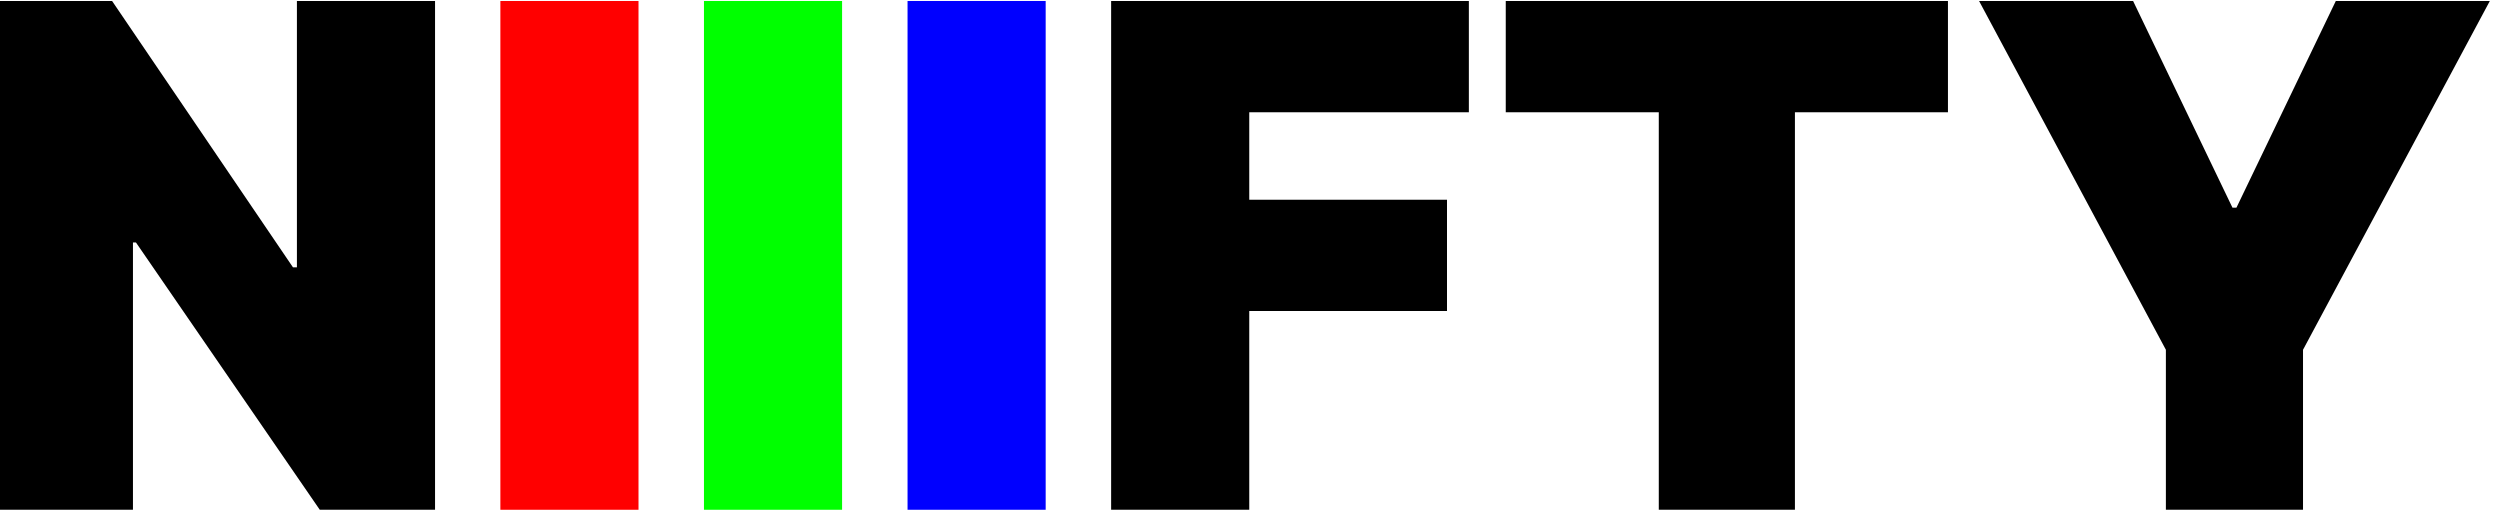
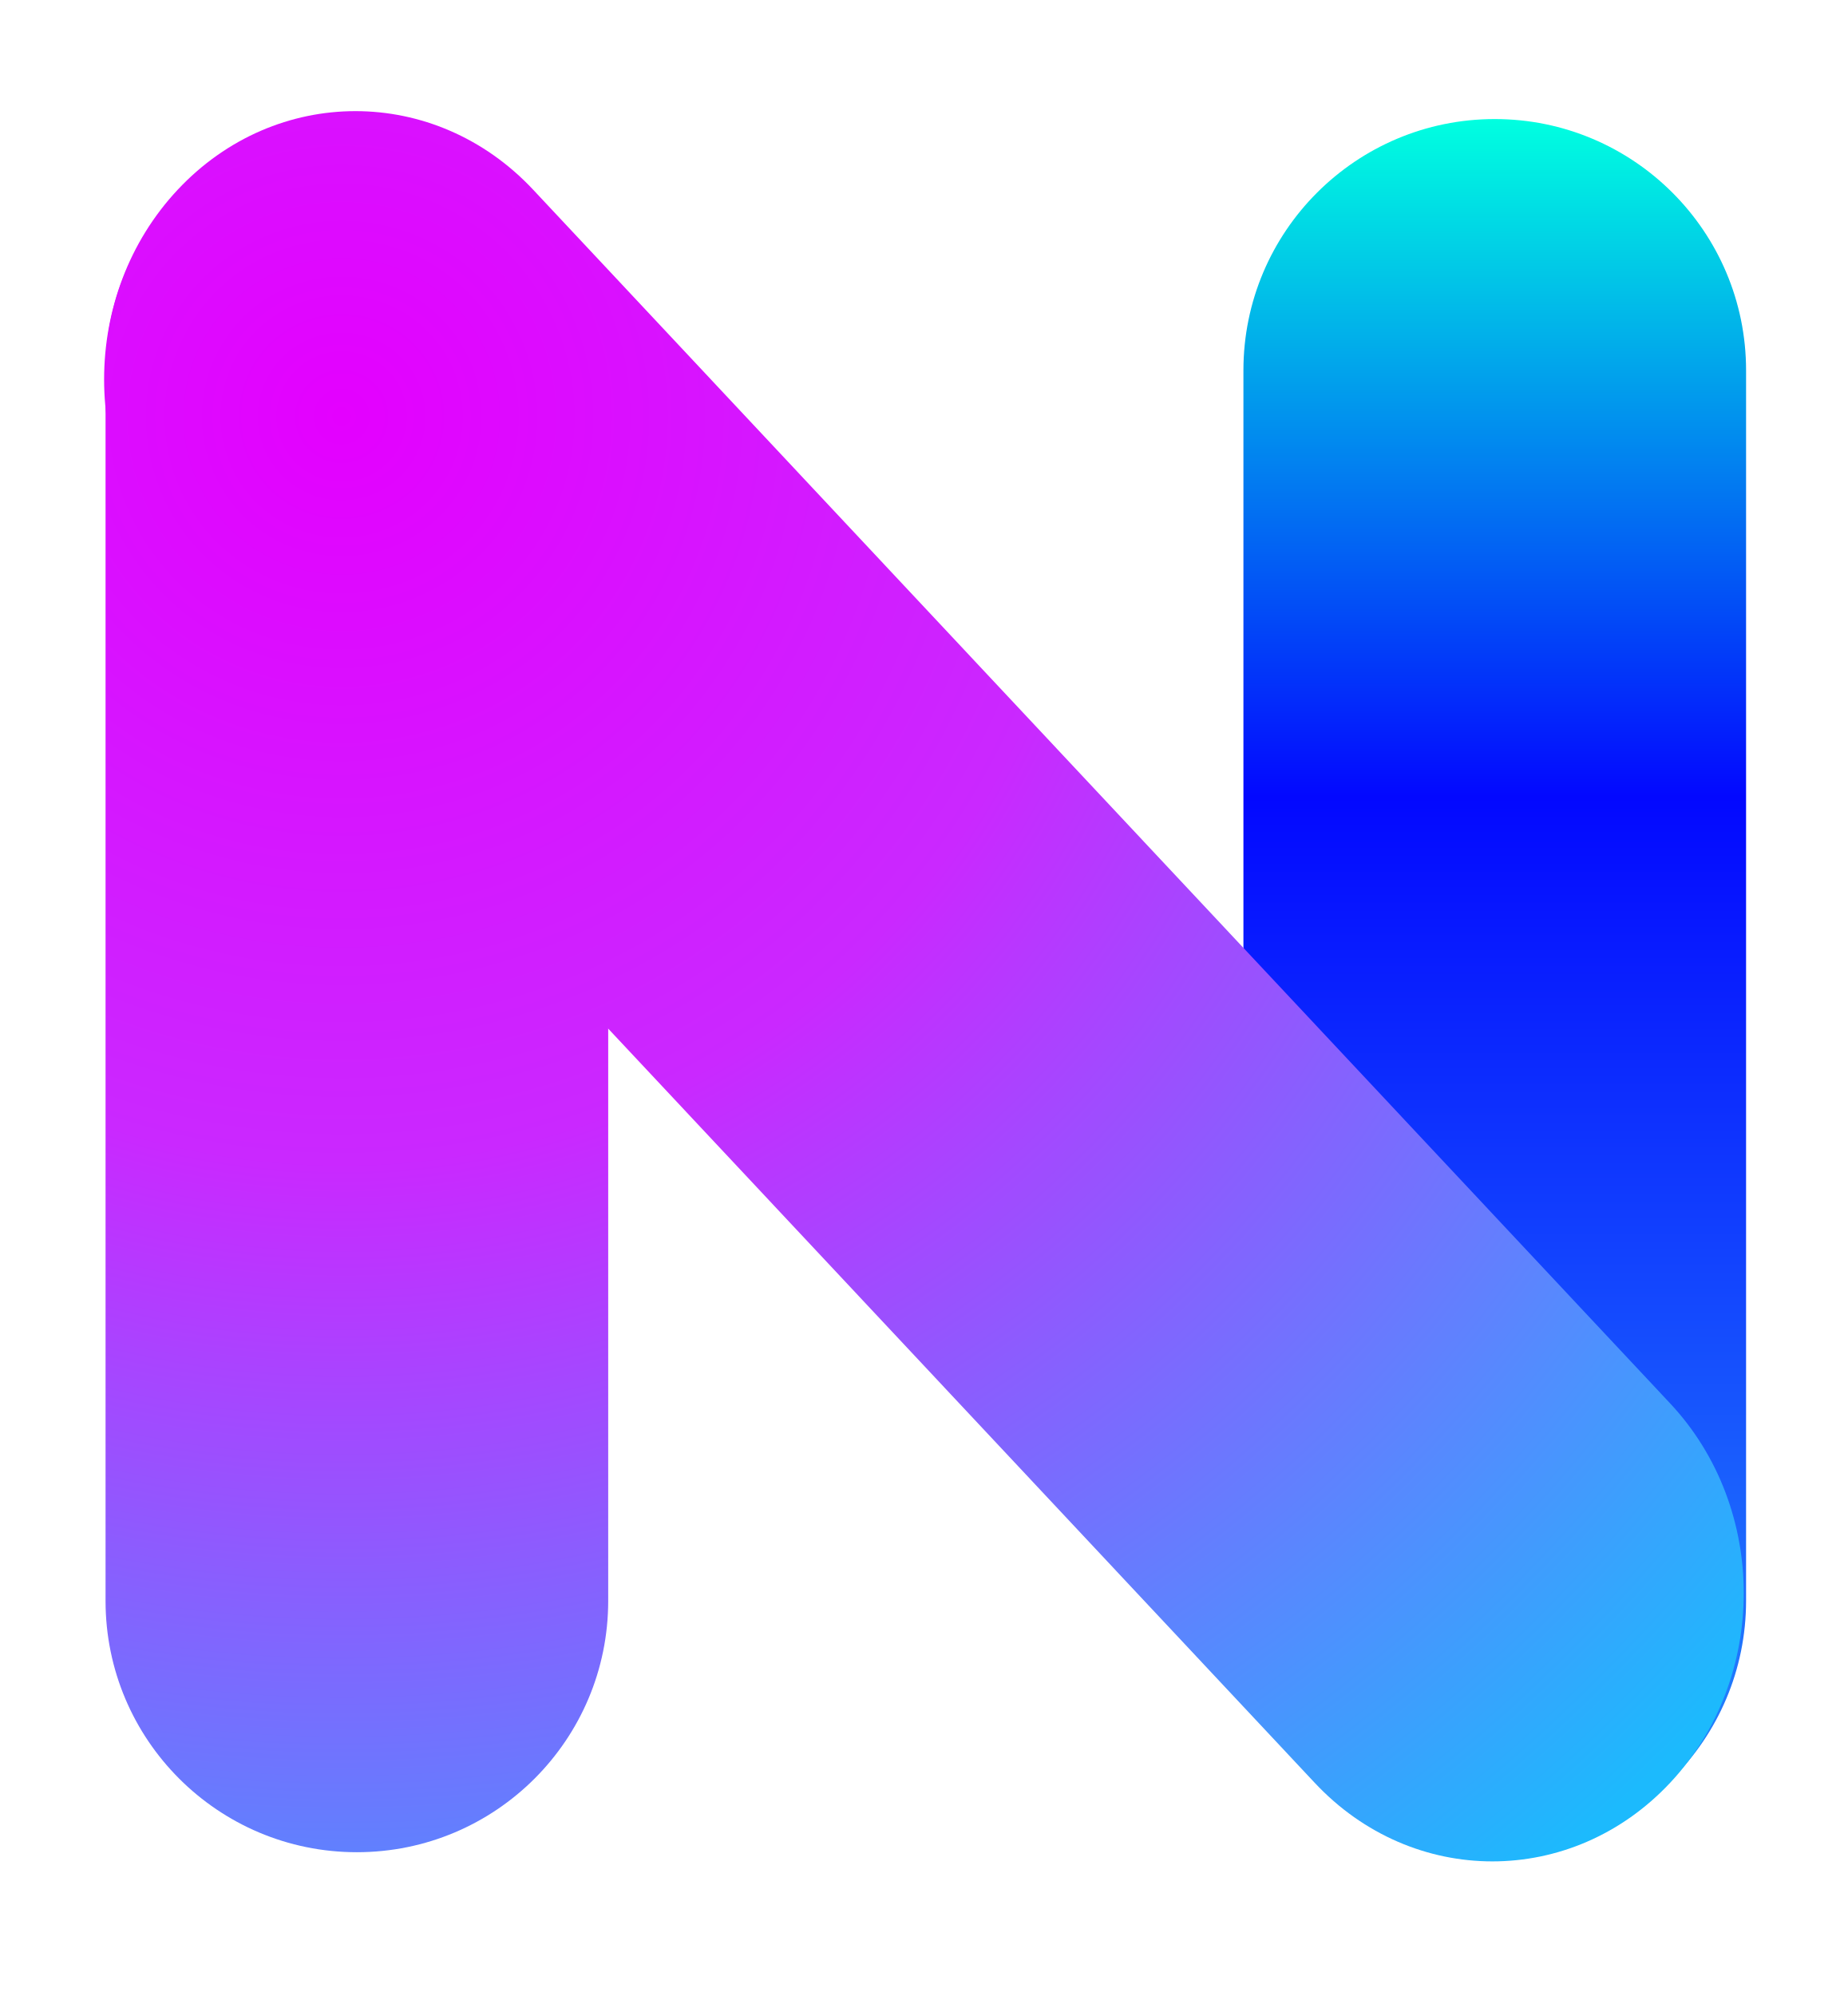
- <svg xmlns="http://www.w3.org/2000/svg" width="461" height="94" viewBox="0 0 461 94">
-   <g>
-     <path d="M80.222 0.182V94H58.966L25.067 44.709H24.517V94H-0.953V0.182H20.669L54.019 49.29H54.751V0.182H80.222ZM204.893 94V0.182H270.858V20.704H230.363V36.83H266.827V57.352H230.363V94H204.893ZM277.661 20.704V0.182H359.202V20.704H330.984V94H305.88V20.704H277.661ZM364.94 0.182H393.342L411.666 38.295H412.399L430.723 0.182H459.125L424.676 64.499V94H399.389V64.499L364.94 0.182Z" fill="currentColor" />
-     <path d="M117.74 0.182V94H92.269V0.182H117.74Z" fill="#FF0000" />
-     <path d="M155.281 0.182V94H129.811V0.182H155.281Z" fill="#00FF00" />
-     <path d="M192.822 0.182V94H167.352V0.182H192.822Z" fill="#0000FF" />
+ <svg xmlns="http://www.w3.org/2000/svg" width="50" height="54" viewBox="0 0 50 54" fill="none">
+   <rect x="33.645" y="3.221" width="13.601" height="46.889" rx="6.801" fill="url(#paint0_linear_309_11)" />
+   <mask id="mask0_309_11" style="mask-type:alpha" maskUnits="userSpaceOnUse" x="2" y="3" width="46" height="48">
+     <path d="M2.856 10.022C2.856 6.266 5.9 3.221 9.656 3.221V3.221C13.412 3.221 16.457 6.266 16.457 10.022V43.31C16.457 47.066 13.412 50.11 9.656 50.11V50.11C5.9 50.11 2.856 47.066 2.856 43.31V10.022Z" fill="black" />
+     <path d="M4.809 15.397C2.153 12.563 2.153 7.967 4.809 5.132V5.132C7.465 2.298 11.771 2.298 14.426 5.132L45.191 37.967C47.847 40.802 47.847 45.398 45.191 48.232V48.232C42.535 51.067 38.229 51.067 35.574 48.232L4.809 15.397Z" fill="black" />
+   </mask>
+   <g mask="url(#mask0_309_11)">
+     <path d="M55.837 27.919C55.837 45.512 41.575 59.775 23.981 59.775C6.388 59.775 -7.875 45.512 -7.875 27.919C-7.875 10.325 6.388 -3.937 23.981 -3.937C41.575 -3.937 55.837 10.325 55.837 27.919Z" fill="url(#paint1_radial_309_11)" />
  </g>
+   <defs>
+     <linearGradient id="paint0_linear_309_11" x1="40.446" y1="3.221" x2="40.446" y2="50.11" gradientUnits="userSpaceOnUse">
+       <stop stop-color="#00FFE0" />
+       <stop offset="0.391" stop-color="#0308FF" />
+       <stop offset="1" stop-color="#268EFC" />
+     </linearGradient>
+     <radialGradient id="paint1_radial_309_11" cx="0" cy="0" r="1" gradientUnits="userSpaceOnUse" gradientTransform="translate(9.10132 11.362) rotate(49.4672) scale(57.08)">
+       <stop stop-color="#E400FF" />
+       <stop offset="0.354" stop-color="#CA28FF" />
+       <stop offset="0.896" stop-color="#1CBAFD" />
+     </radialGradient>
+   </defs>
</svg>
